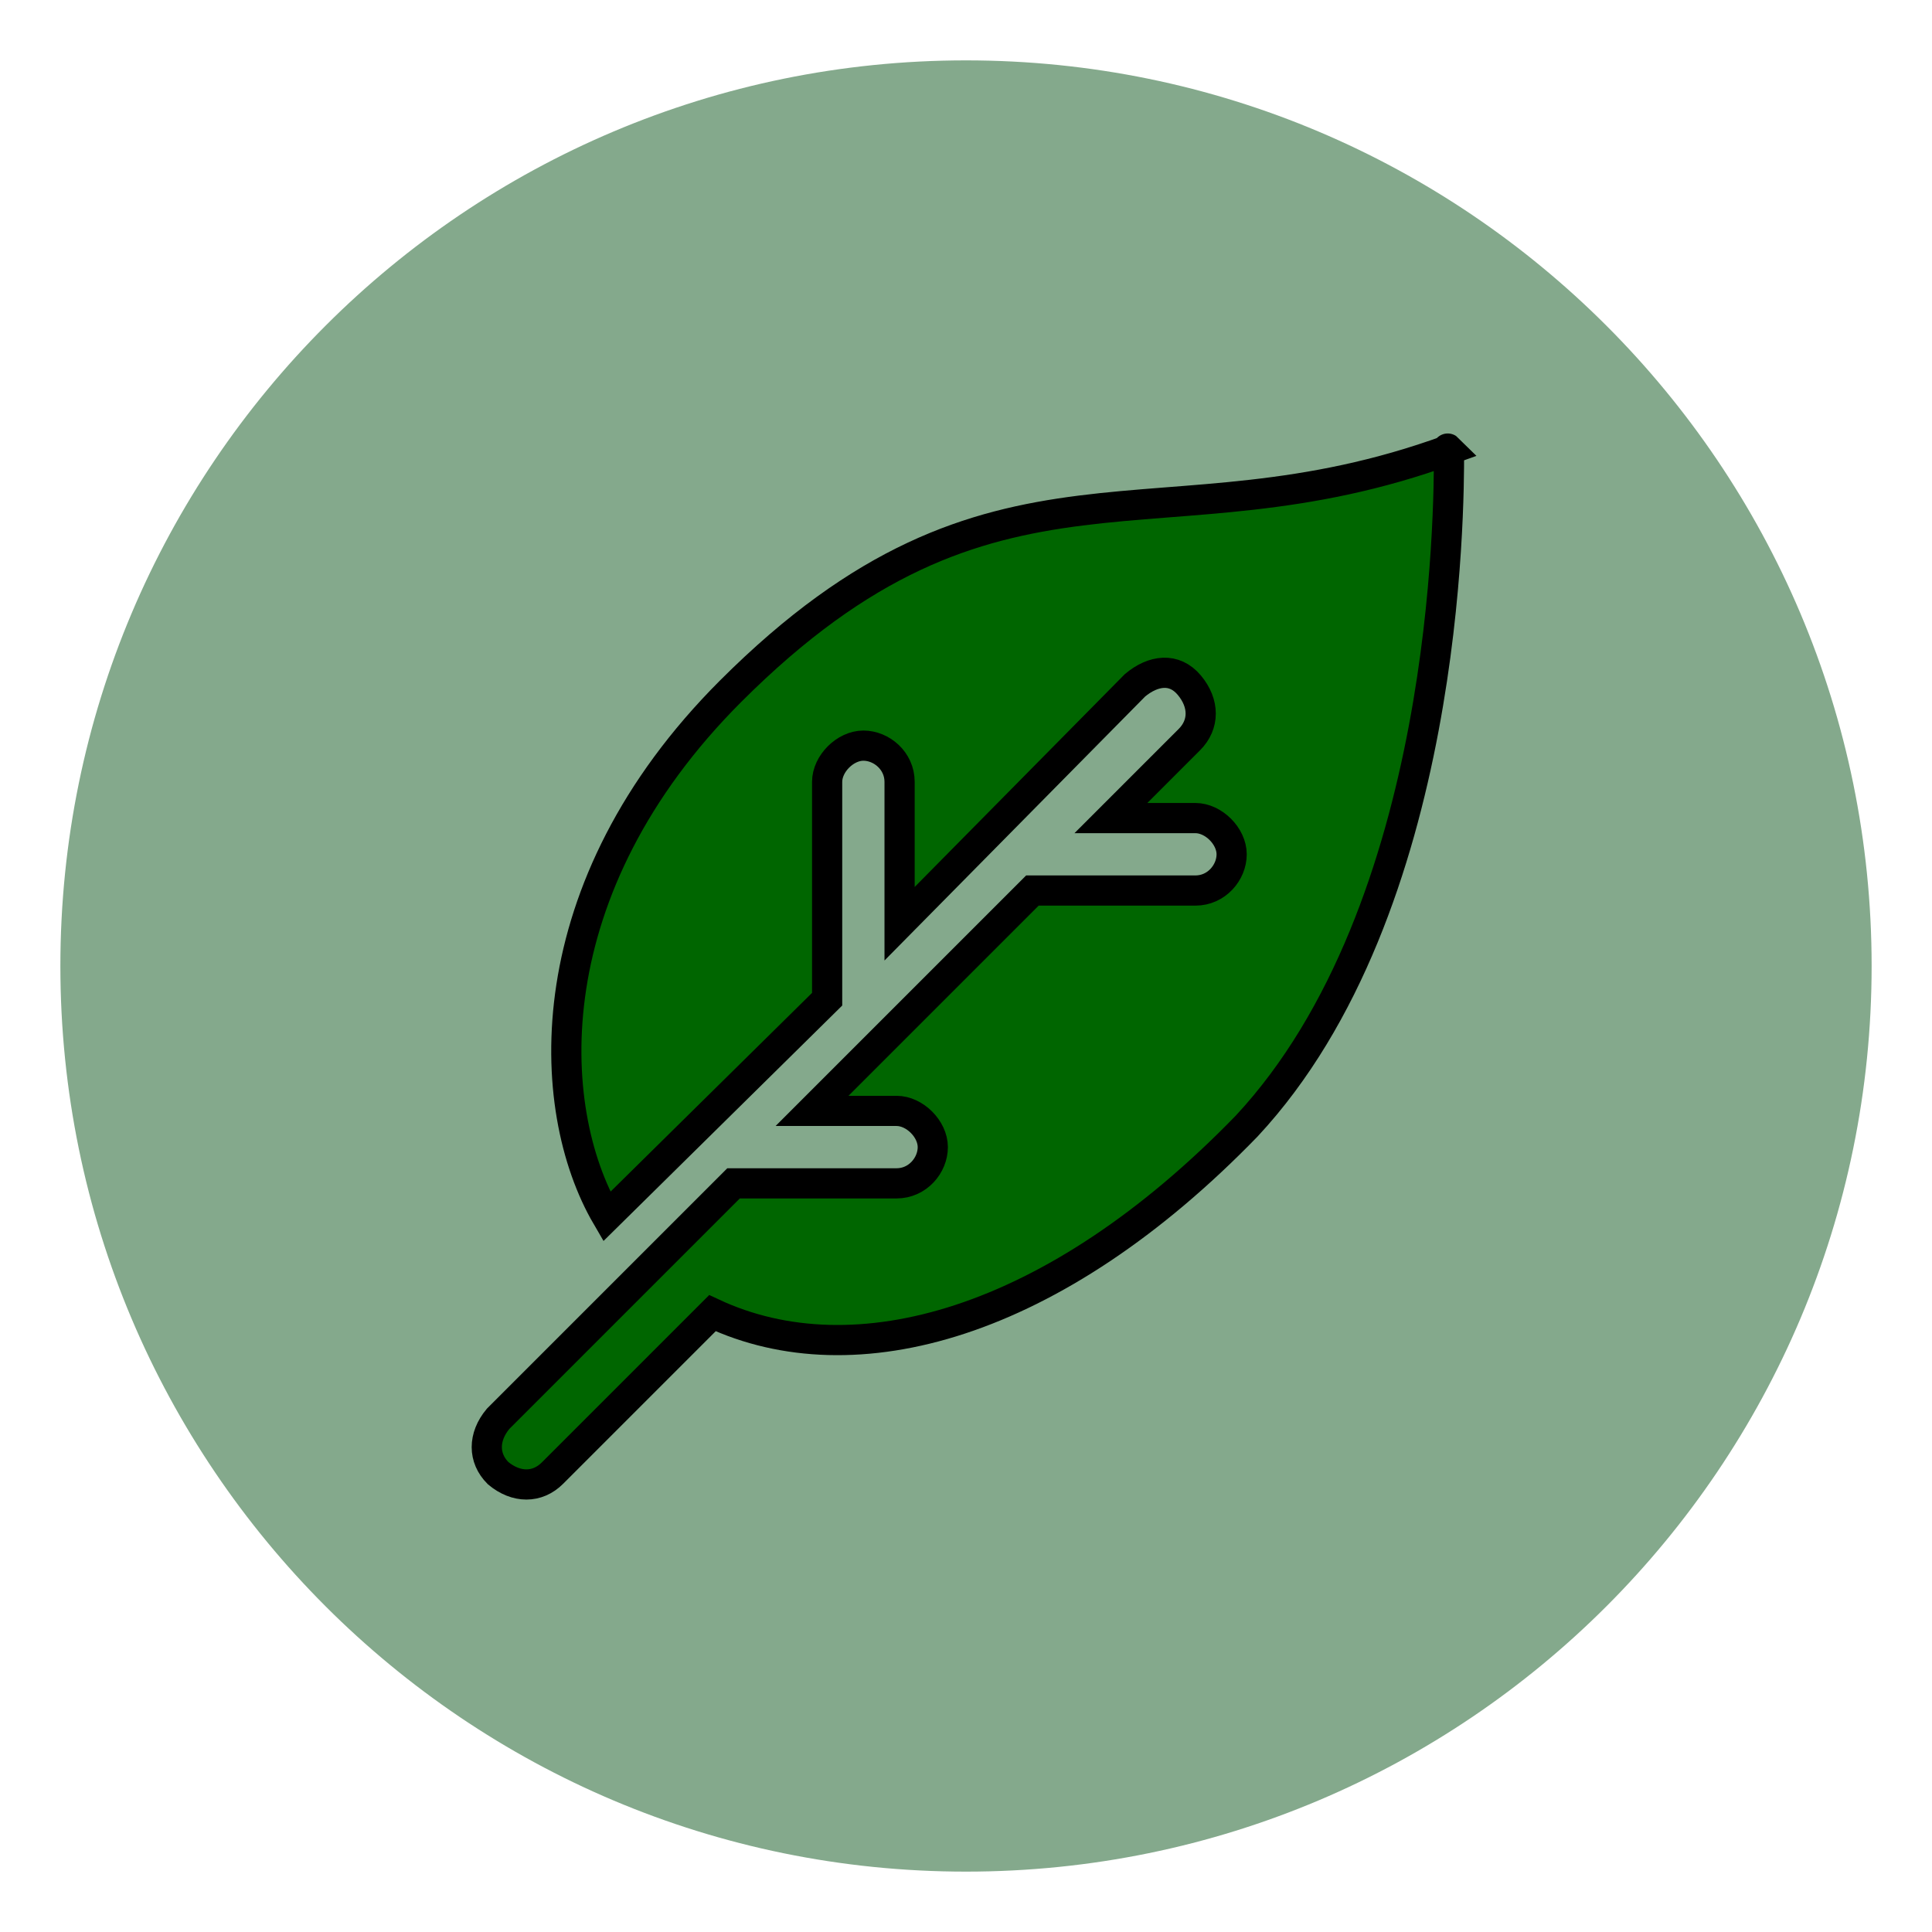
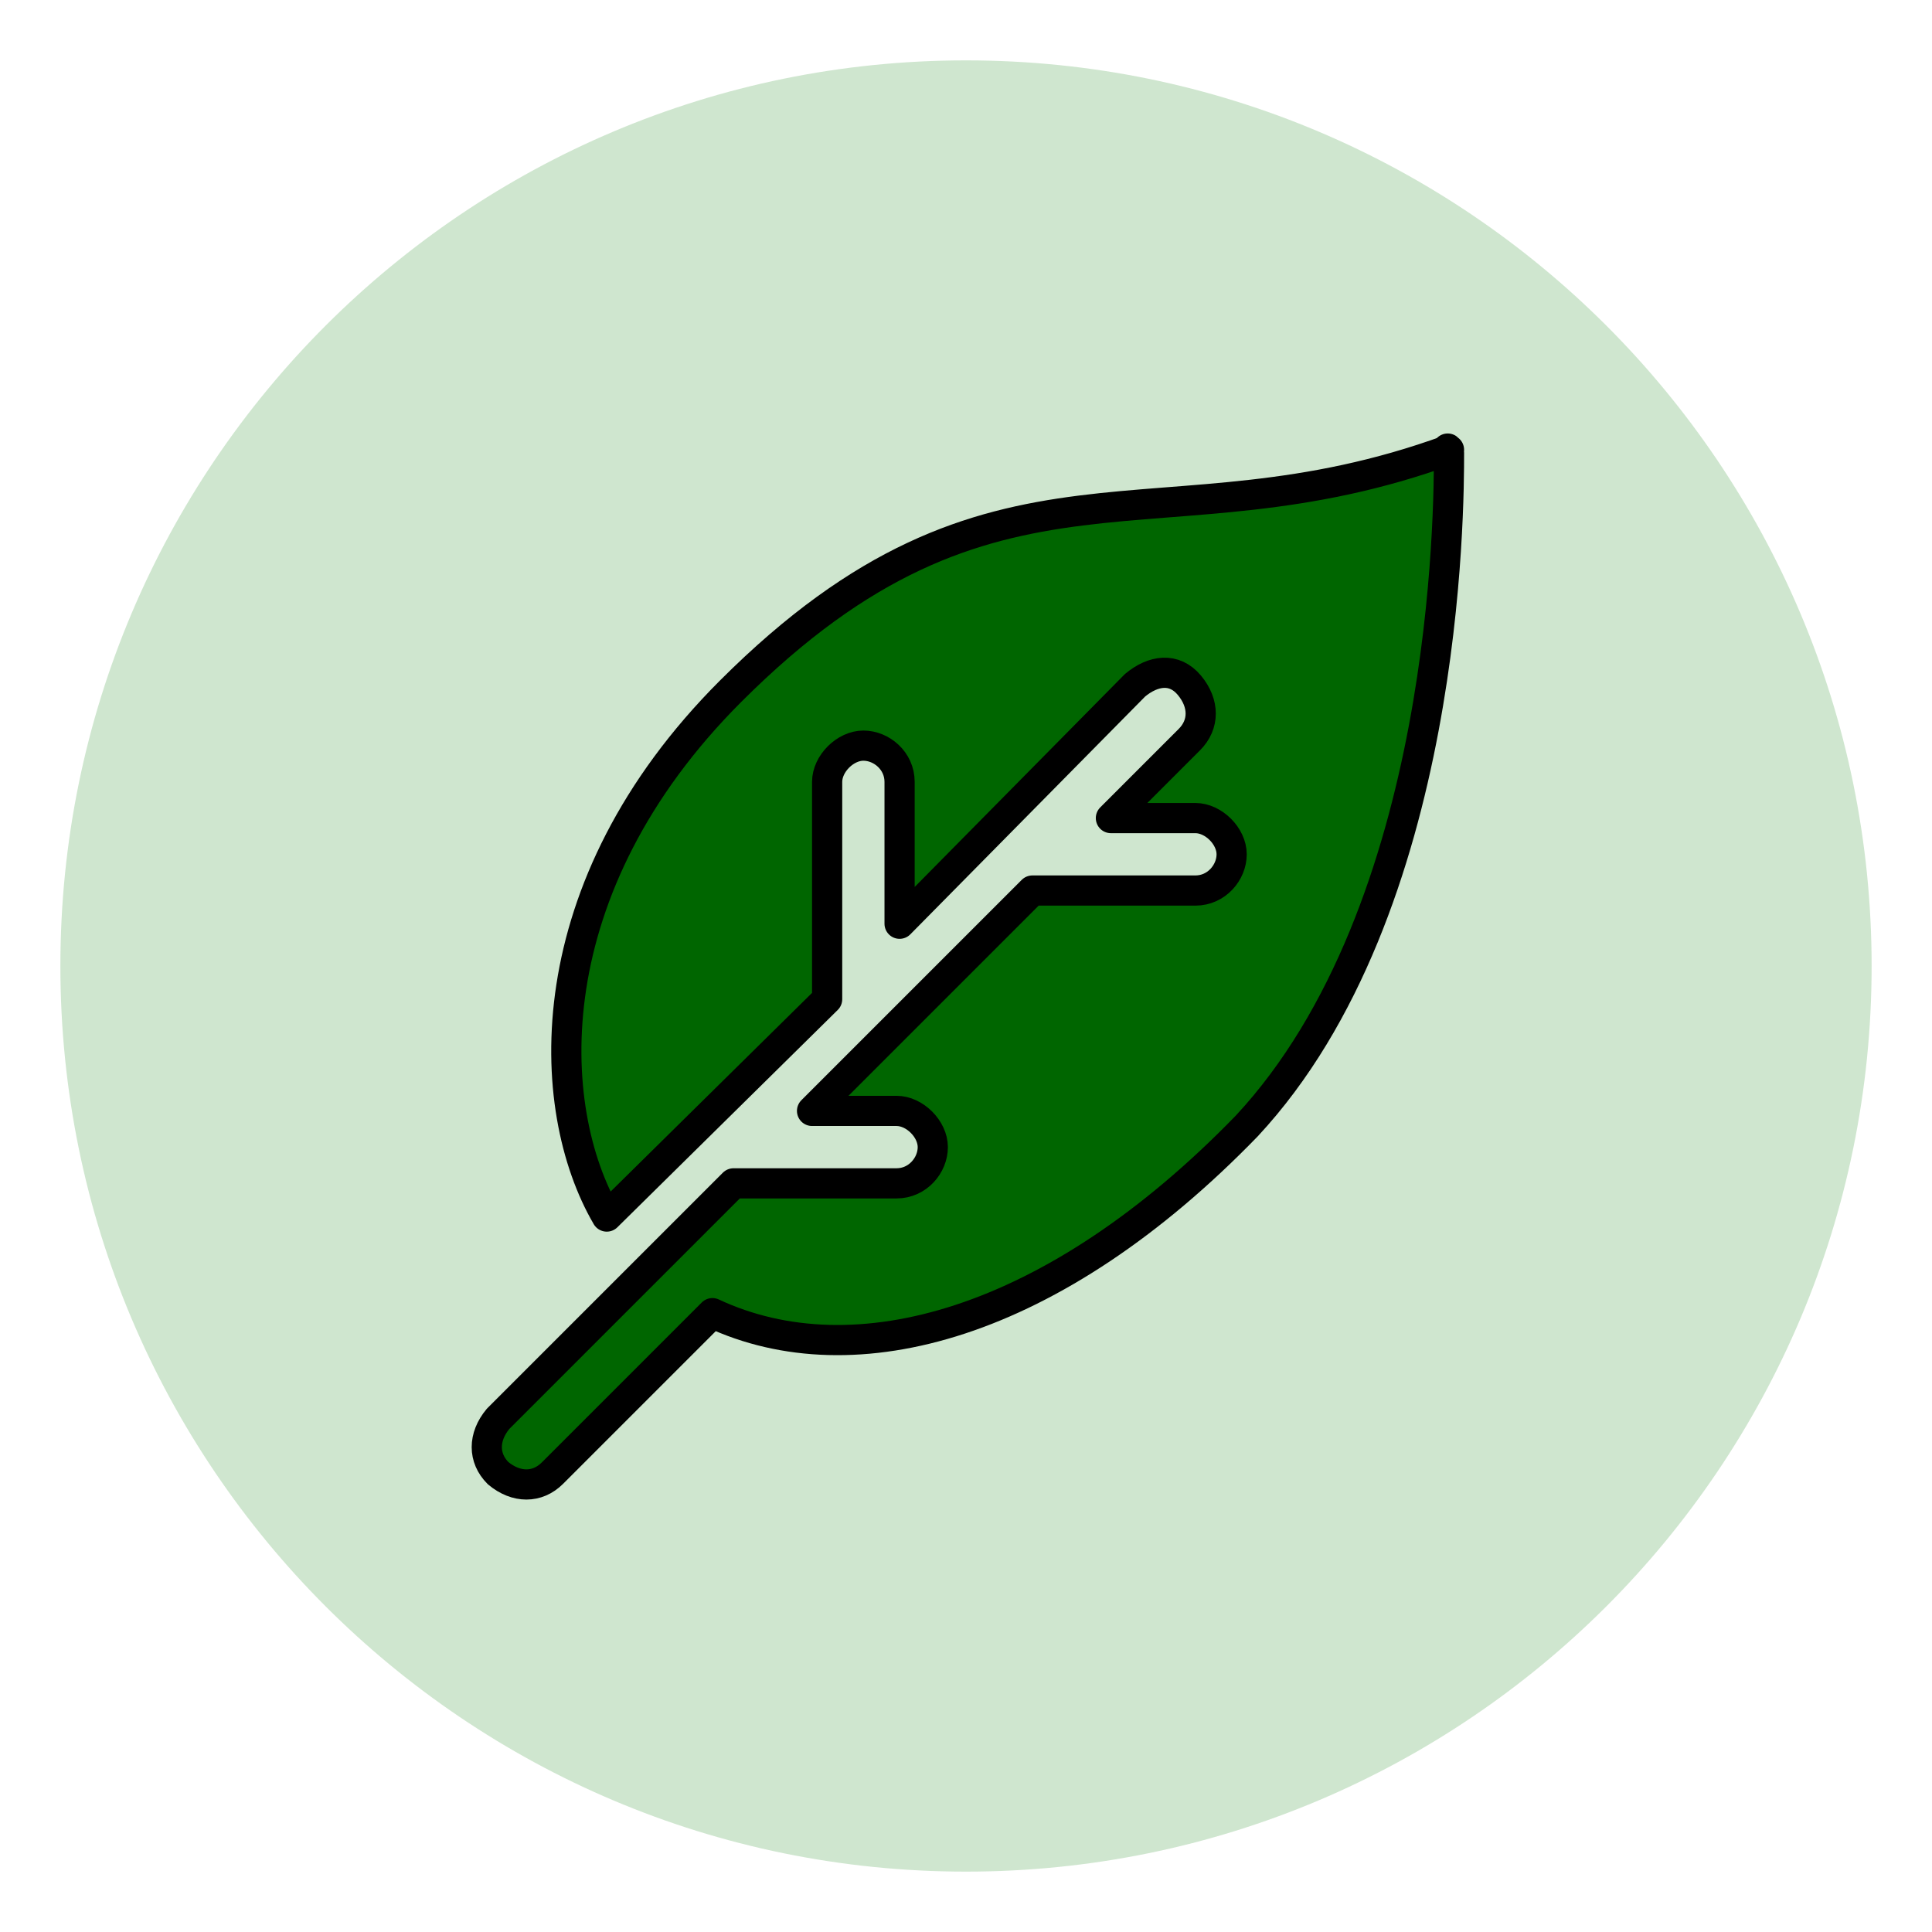
<svg xmlns="http://www.w3.org/2000/svg" version="1.1" id="Layer_1" x="0px" y="0px" width="64px" height="64px" viewBox="0 0 64 64" style="enable-background:new 0 0 64 64;" xml:space="preserve">
  <style type="text/css">
- 	.st0{fill:#84A98C;}
- 	.st1{fill:#006600;stroke:#000000;stroke-miterlimit:10;}
+ 	.st0{fill:#CFE6CF;}
+ 	.st1{fill:#006600;stroke:#000000;stroke-linejoin:round;stroke-miterlimit:10;}
</style>
  <g>
    <circle class="st0" cx="32" cy="32" r="30" />
  </g>
  <path class="st1" d="M48,15c0,1.8,0,15.1-6.7,22.3c-6.4,6.6-13,8.4-17.7,6.2l-5.3,5.3c-0.5,0.5-1.2,0.5-1.8,0  c-0.5-0.5-0.5-1.2,0-1.8l7.8-7.8h5.4c0.7,0,1.2-0.6,1.2-1.2s-0.6-1.2-1.2-1.2h-2.8l7.3-7.3h5.4c0.7,0,1.2-0.6,1.2-1.2  s-0.6-1.2-1.2-1.2h-2.8l2.6-2.6c0.5-0.5,0.5-1.2,0-1.8c-0.5-0.6-1.2-0.5-1.8,0l-7.8,7.9v-4.7c0-0.7-0.6-1.2-1.2-1.2  s-1.2,0.6-1.2,1.2v7.2l-7.3,7.2c-2.1-3.6-2.4-10.9,4.1-17.4c8.8-8.8,14.2-4.5,23.8-8C47.9,14.8,48,14.9,48,15z" />
</svg>
